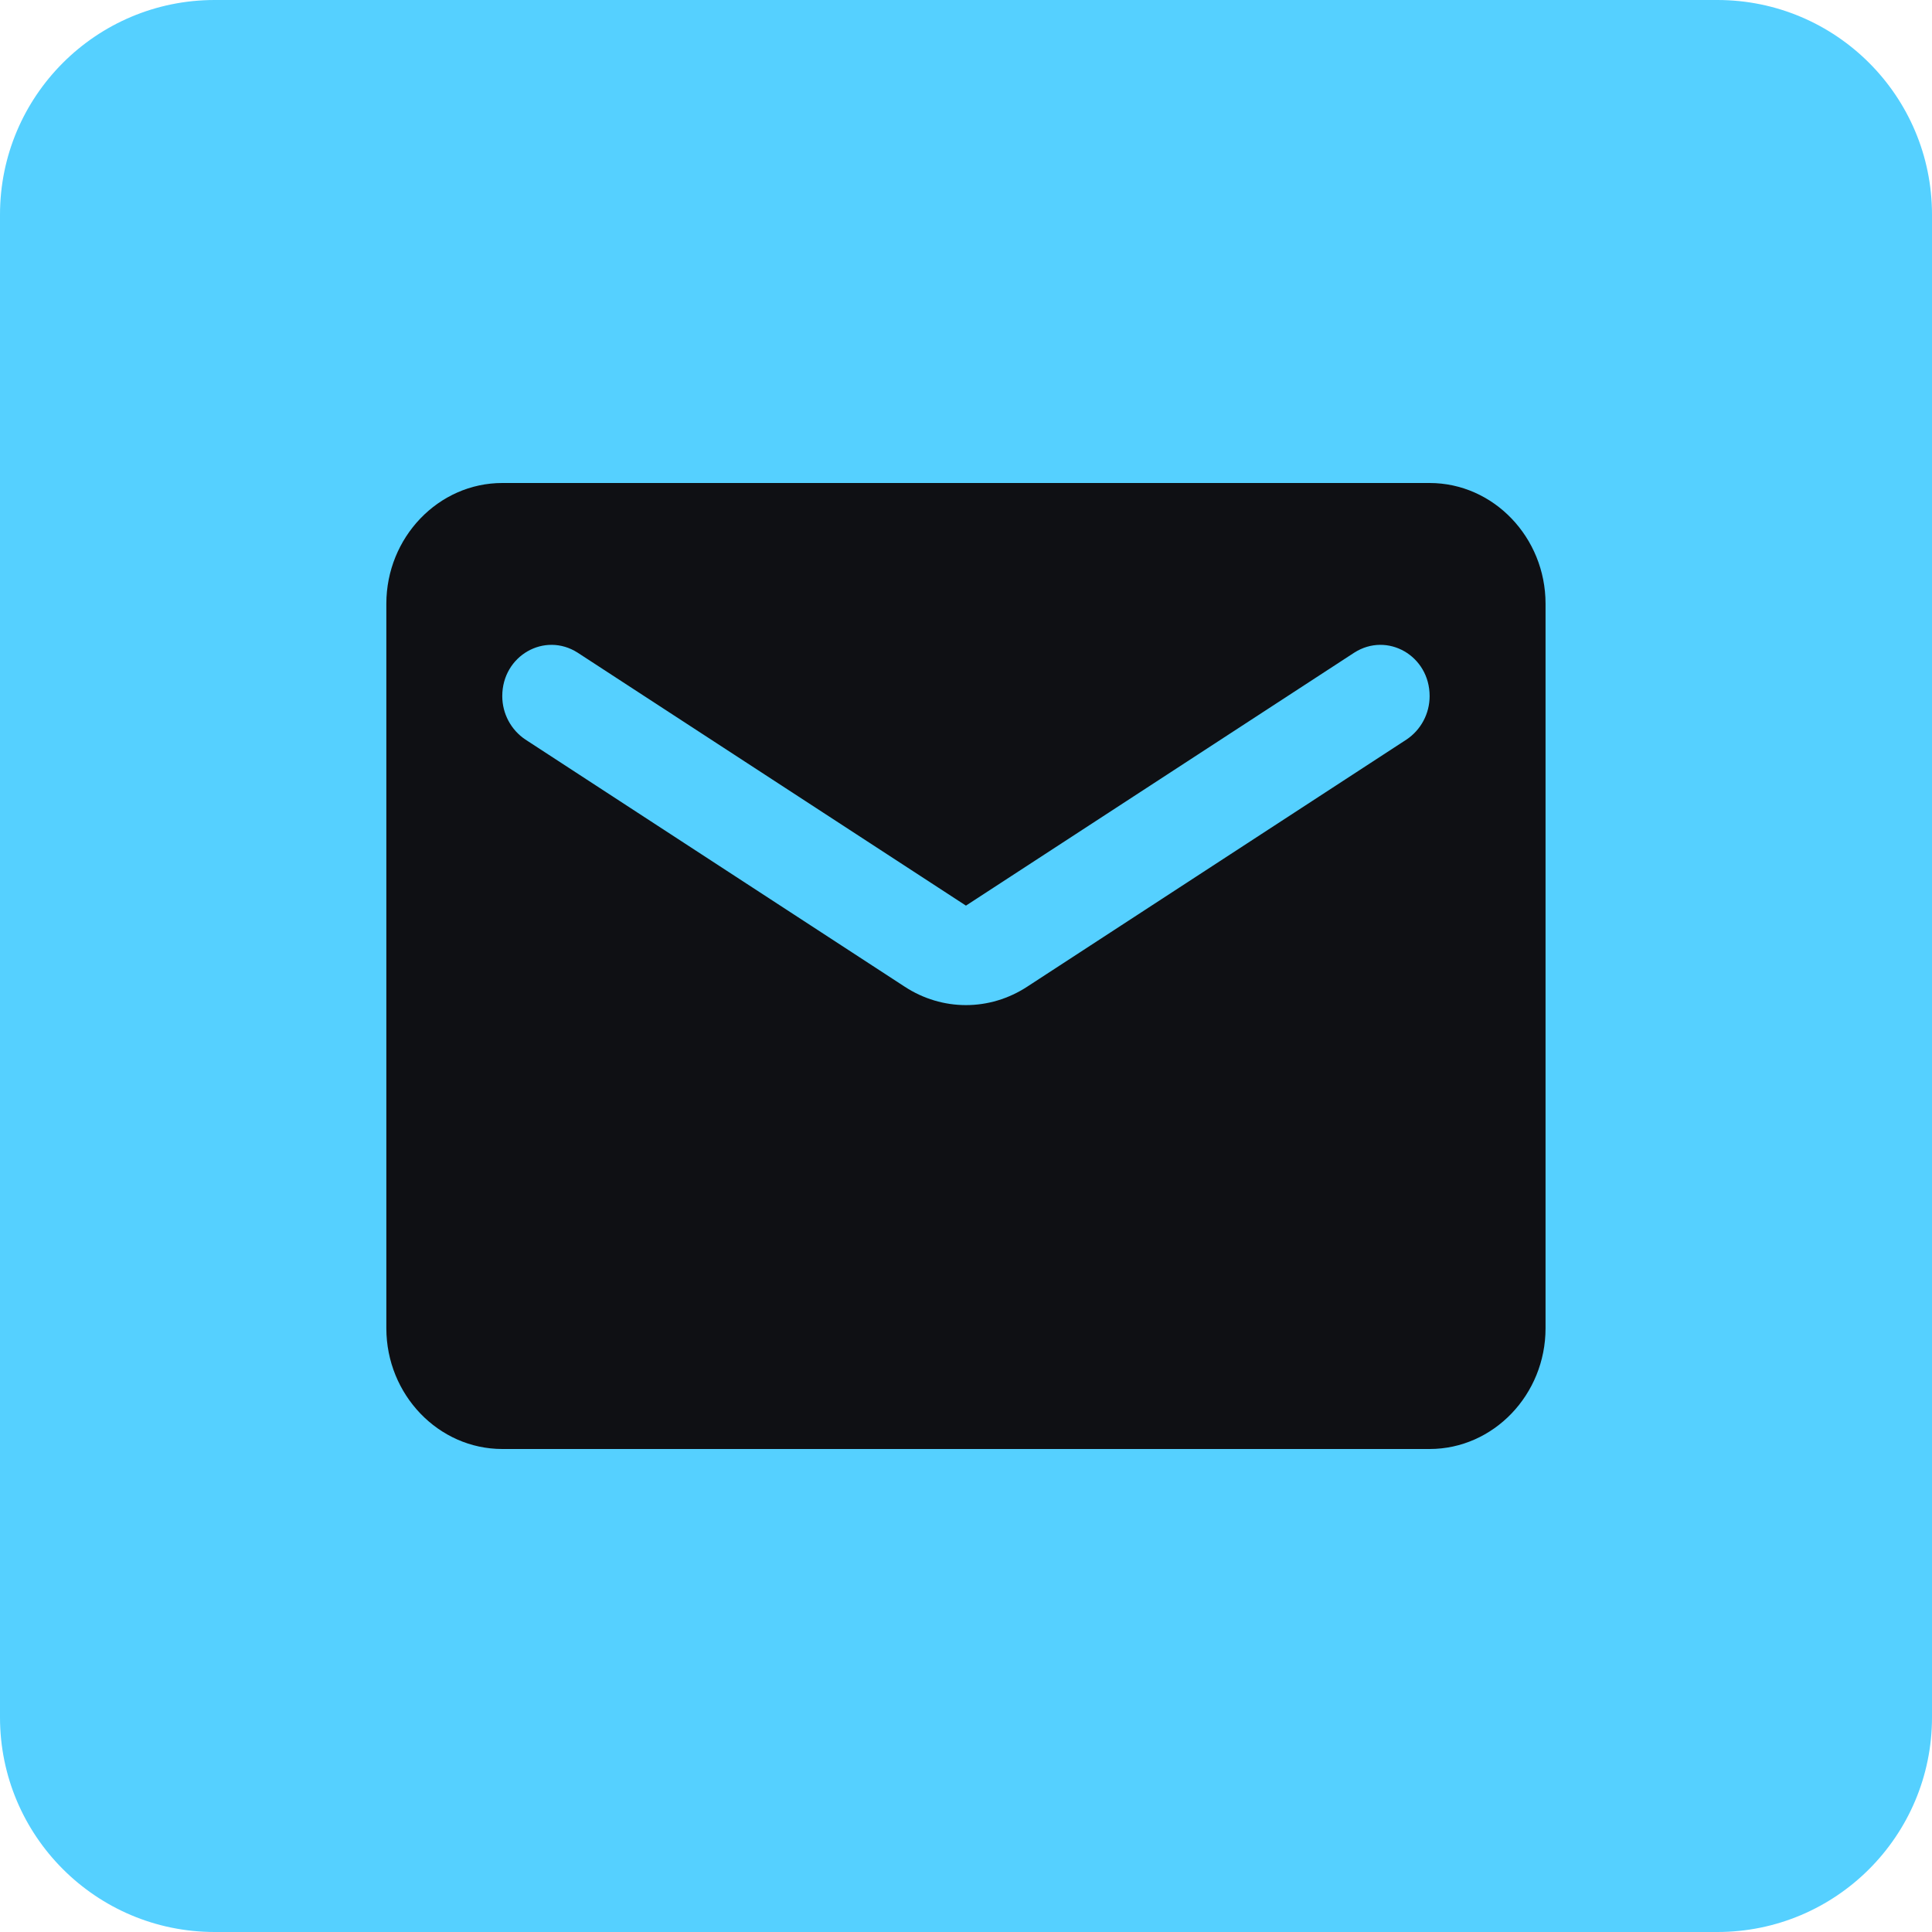
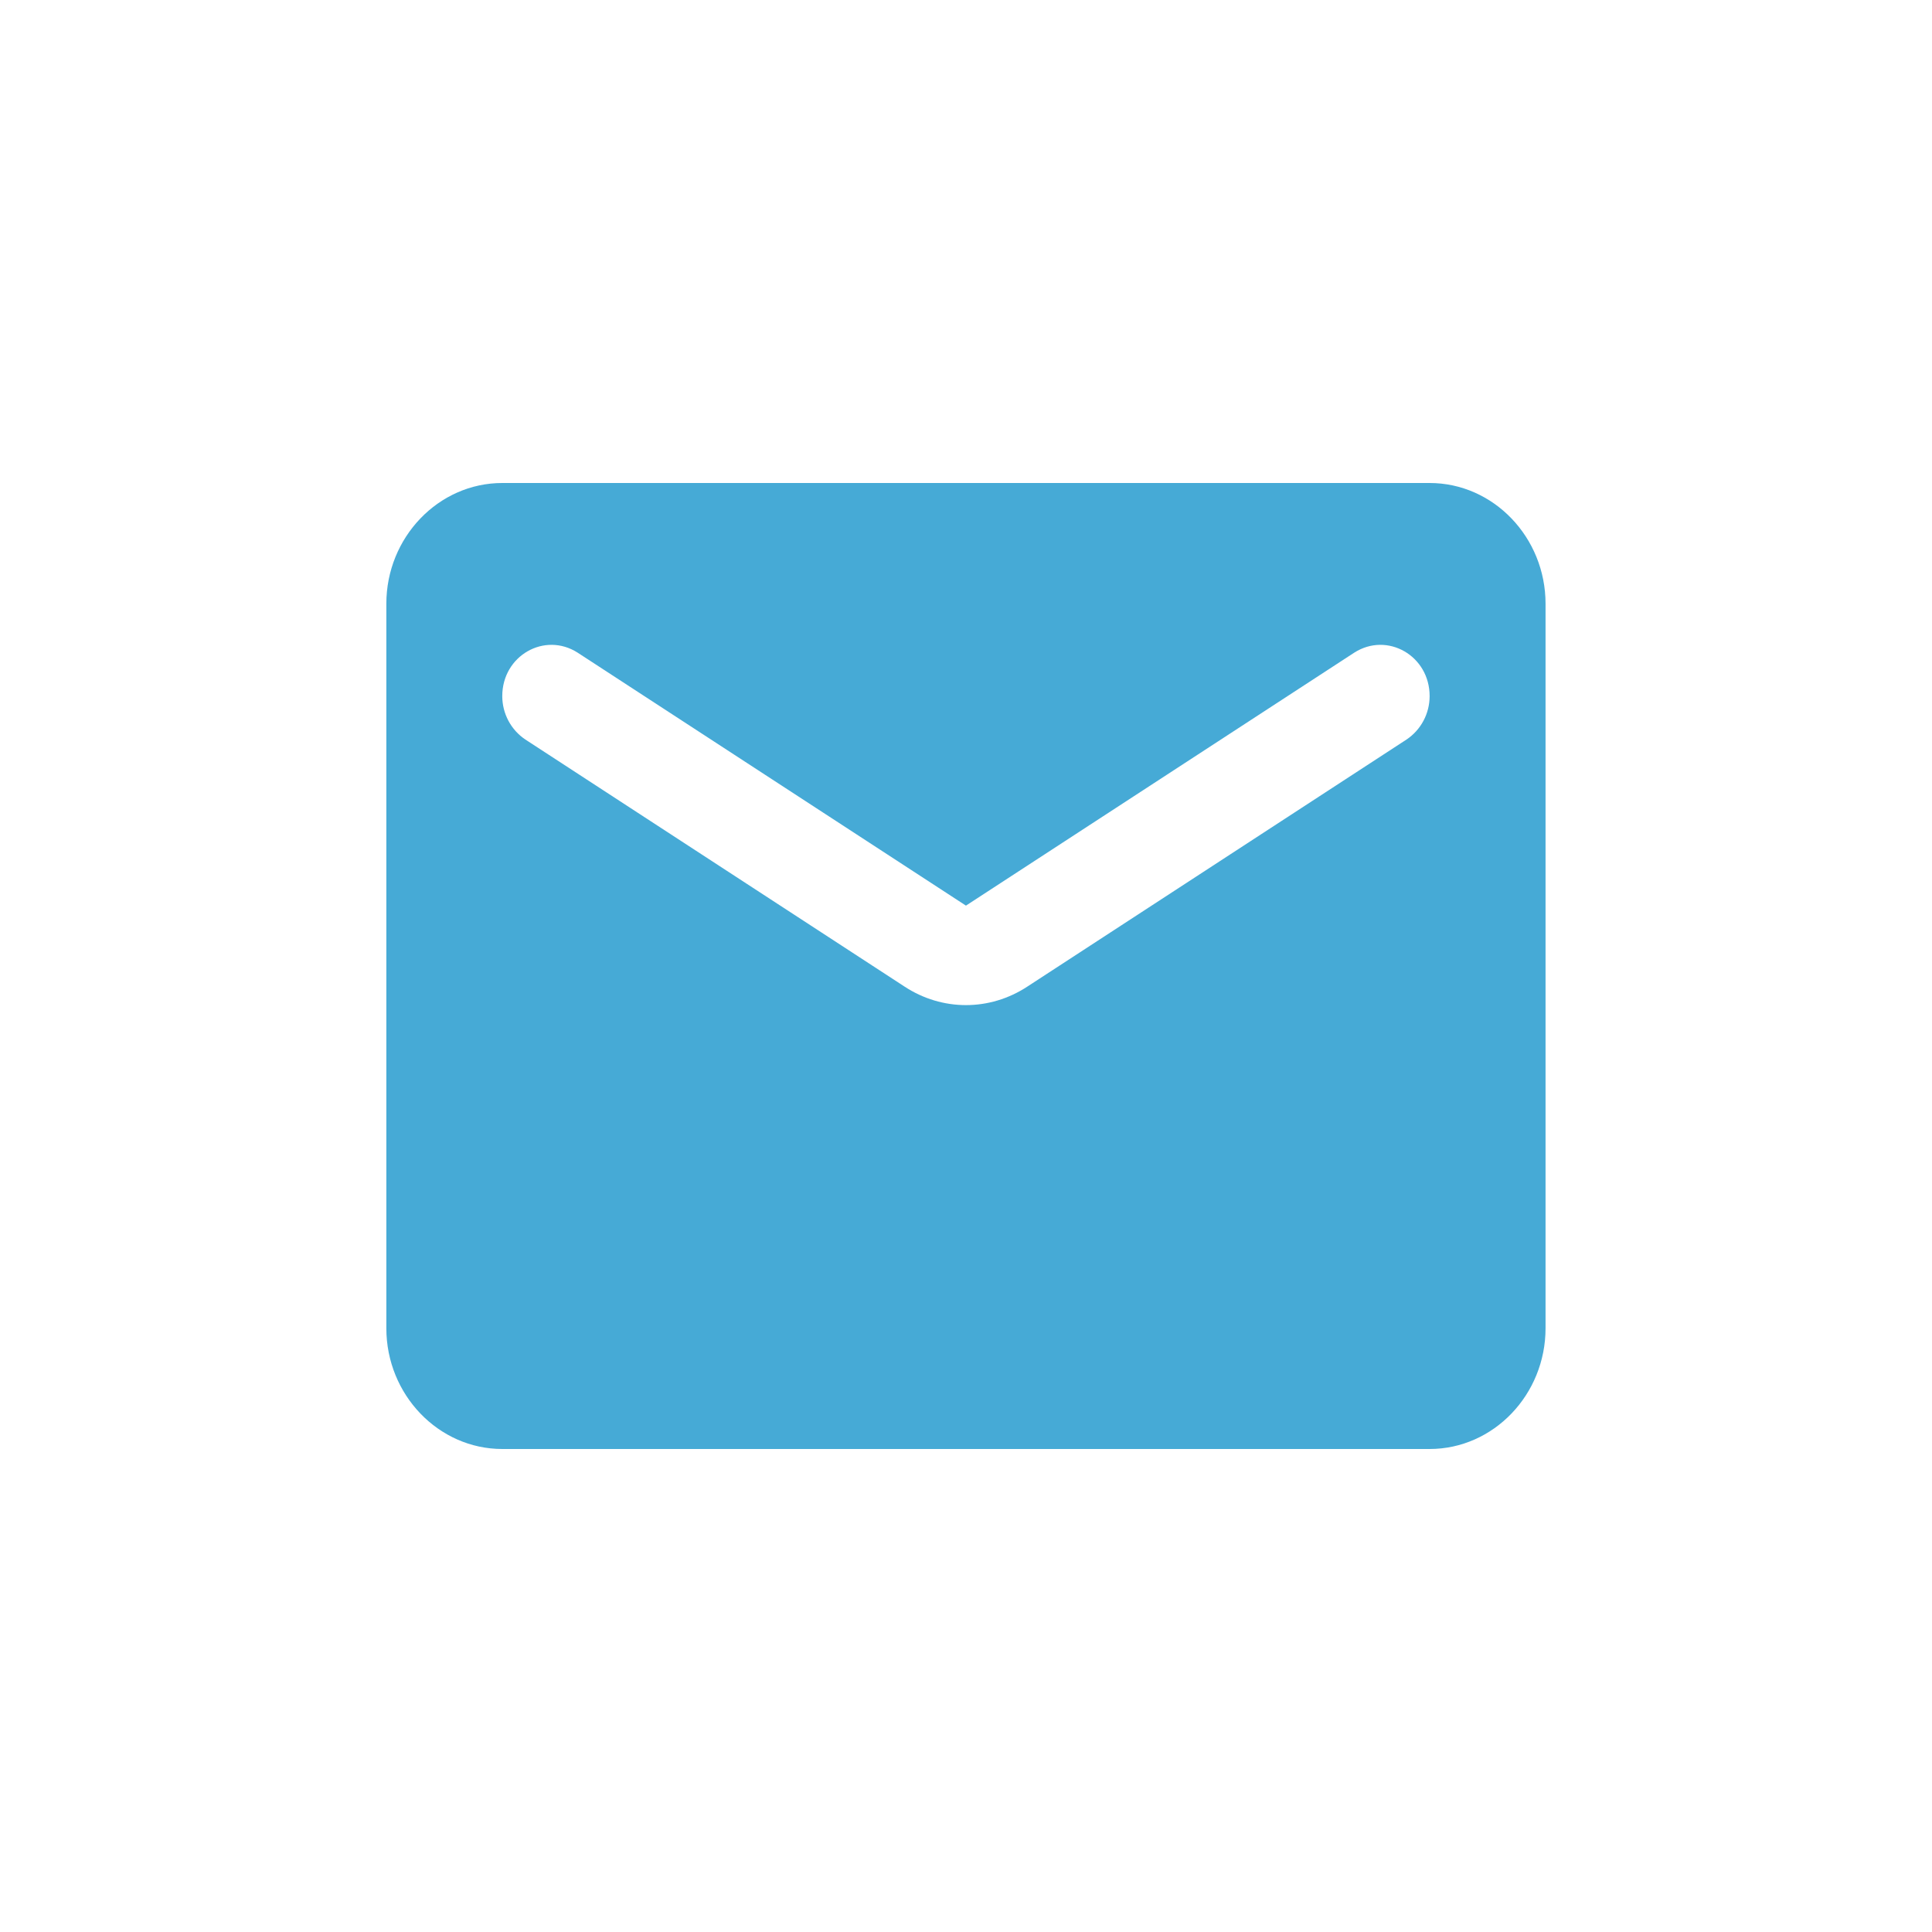
<svg xmlns="http://www.w3.org/2000/svg" width="36" height="36" viewBox="0 0 36 36" fill="none">
-   <path d="M0 4C0 1.791 1.791 0 4 0H32C34.209 0 36 1.791 36 4V32C36 34.209 34.209 36 32 36H4C1.791 36 0 34.209 0 32V4Z" fill="#55d0ff" />
-   <path d="M26.639 9H9.359C8.171 9 7.199 10.012 7.199 11.25V24.75C7.199 25.988 8.171 27 9.359 27H26.639C27.827 27 28.799 25.988 28.799 24.75V11.25C28.799 10.012 27.827 9 26.639 9ZM26.207 13.781L19.144 18.383C18.442 18.844 17.556 18.844 16.854 18.383L9.791 13.781C9.521 13.601 9.359 13.297 9.359 12.971C9.359 12.217 10.148 11.768 10.763 12.161L17.999 16.875L25.235 12.161C25.851 11.768 26.639 12.217 26.639 12.971C26.639 13.297 26.477 13.601 26.207 13.781Z" fill="#0F1014" />
+   <path d="M26.639 9H9.359C8.171 9 7.199 10.012 7.199 11.25V24.75C7.199 25.988 8.171 27 9.359 27H26.639C27.827 27 28.799 25.988 28.799 24.75V11.25C28.799 10.012 27.827 9 26.639 9ZM26.207 13.781L19.144 18.383C18.442 18.844 17.556 18.844 16.854 18.383L9.791 13.781C9.521 13.601 9.359 13.297 9.359 12.971C9.359 12.217 10.148 11.768 10.763 12.161L17.999 16.875L25.235 12.161C25.851 11.768 26.639 12.217 26.639 12.971C26.639 13.297 26.477 13.601 26.207 13.781Z" fill="#46AAD6" />
</svg>
